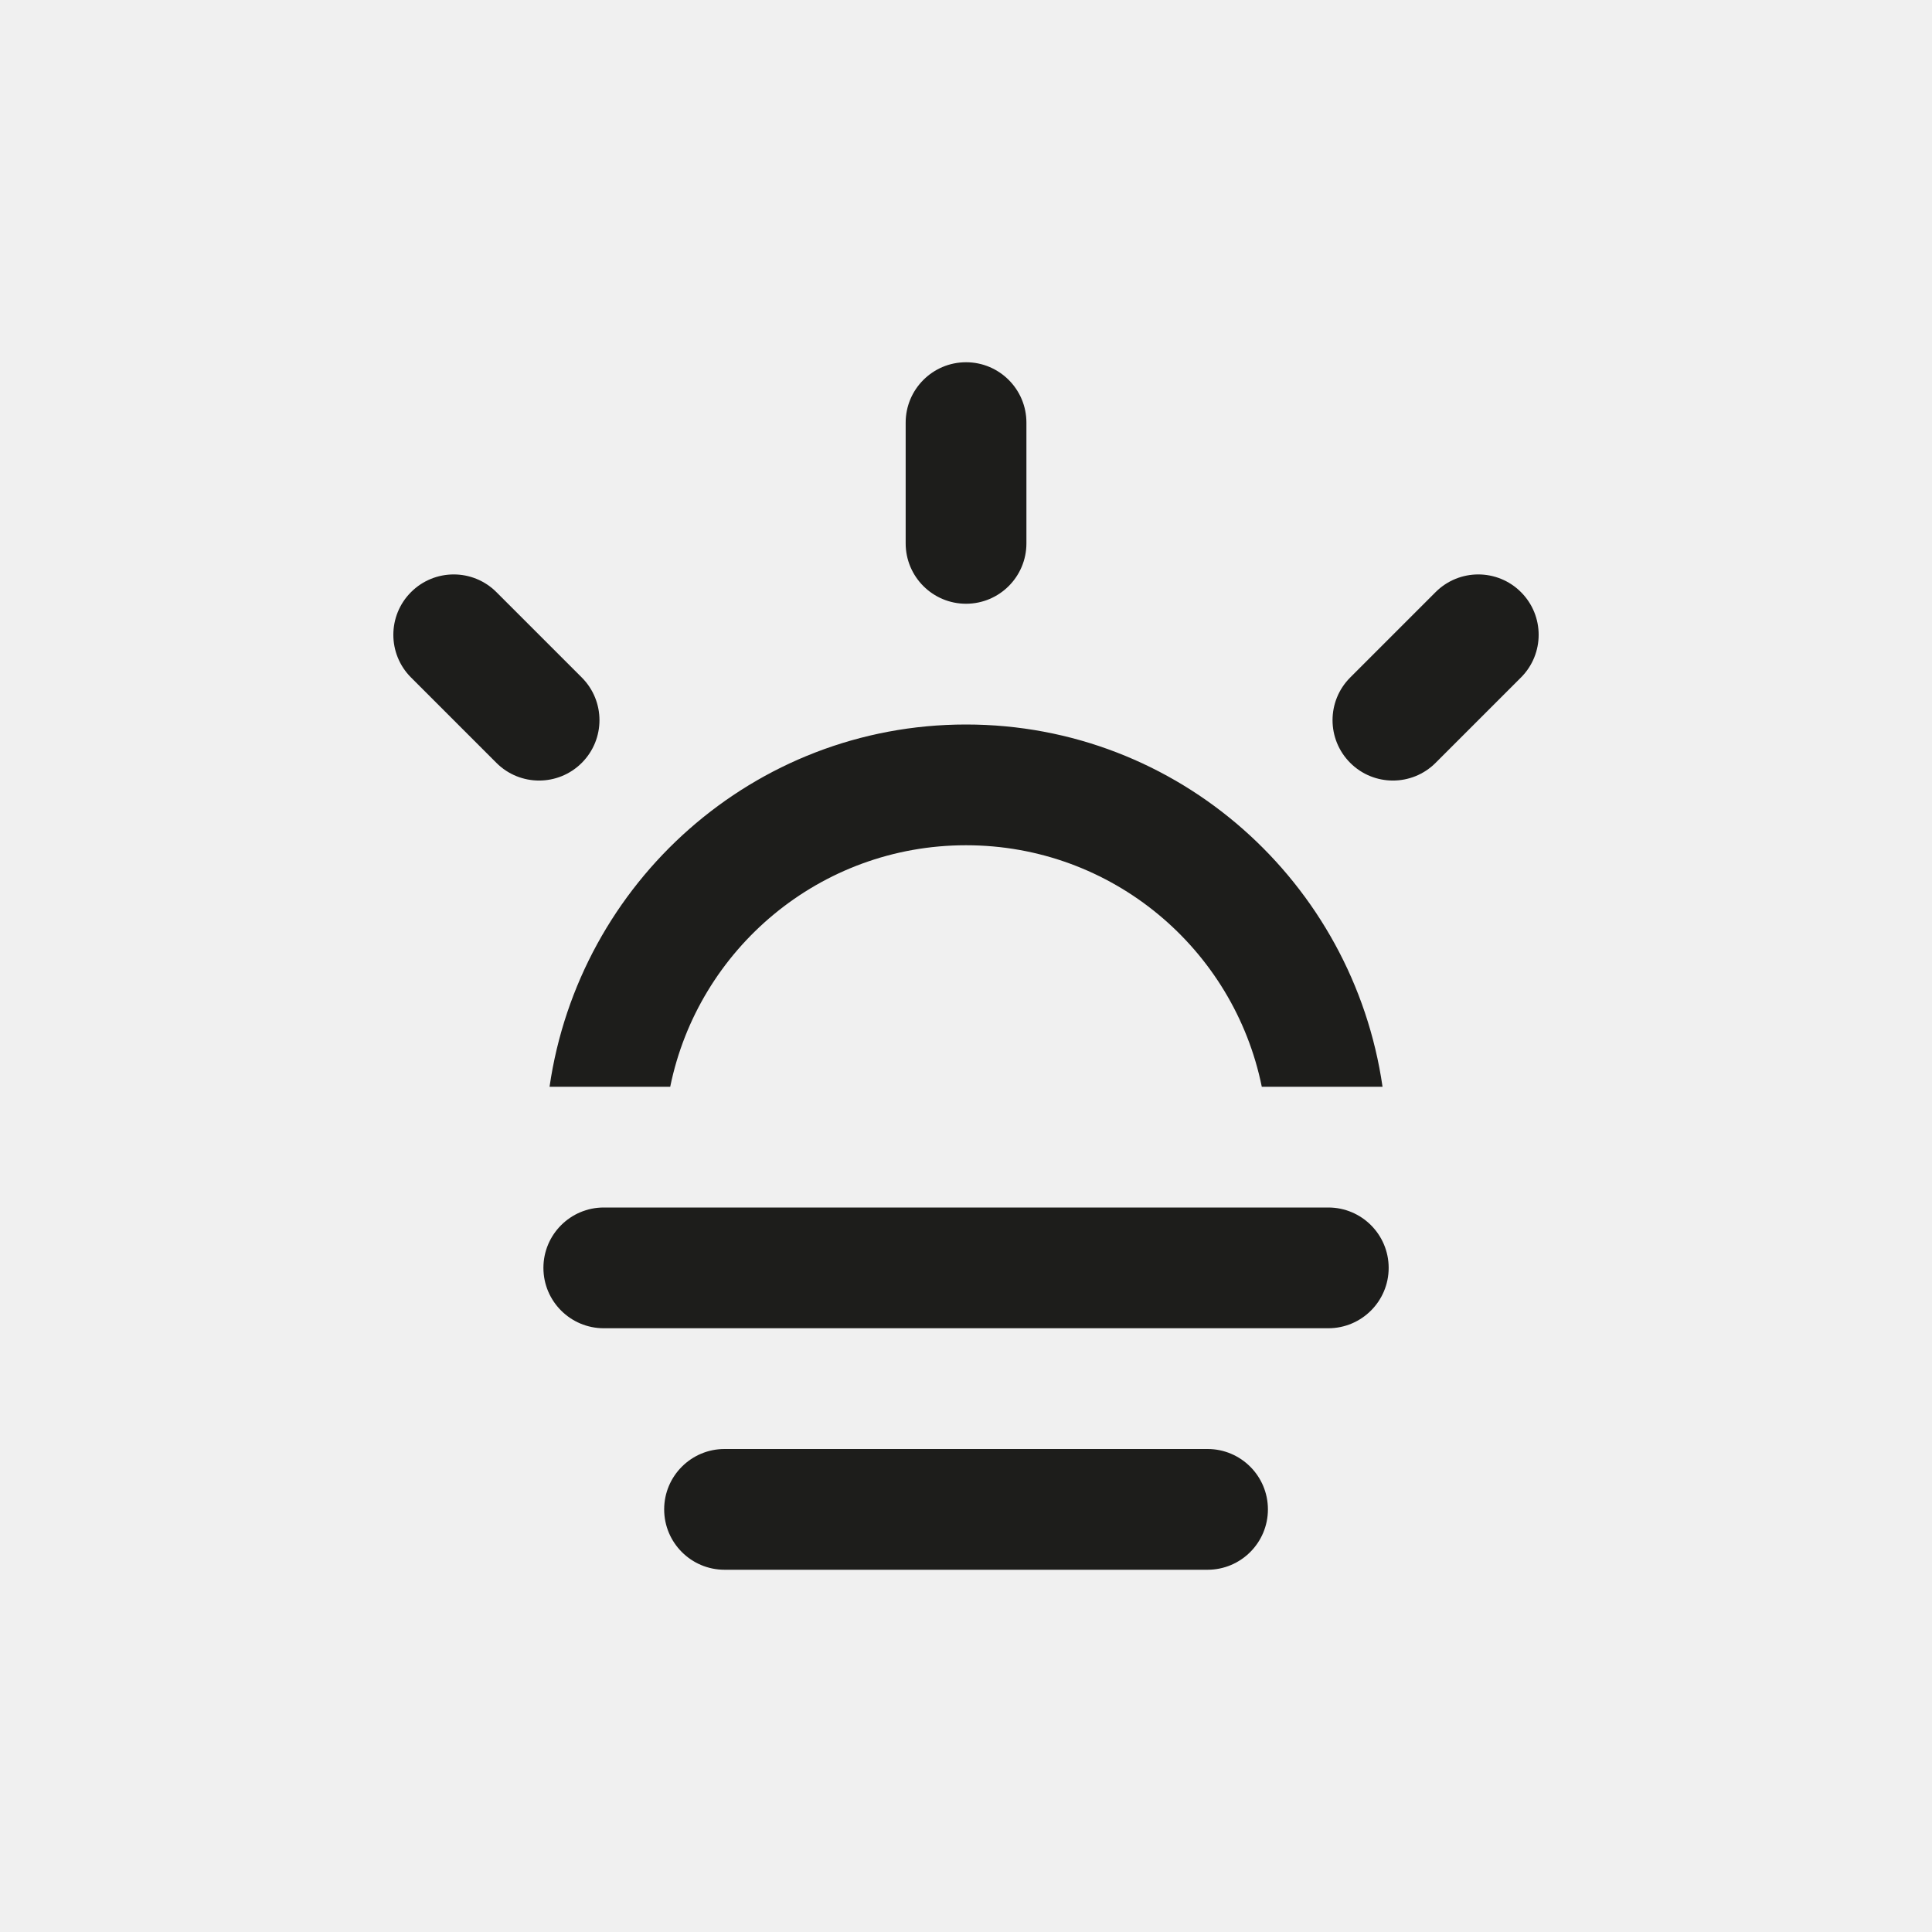
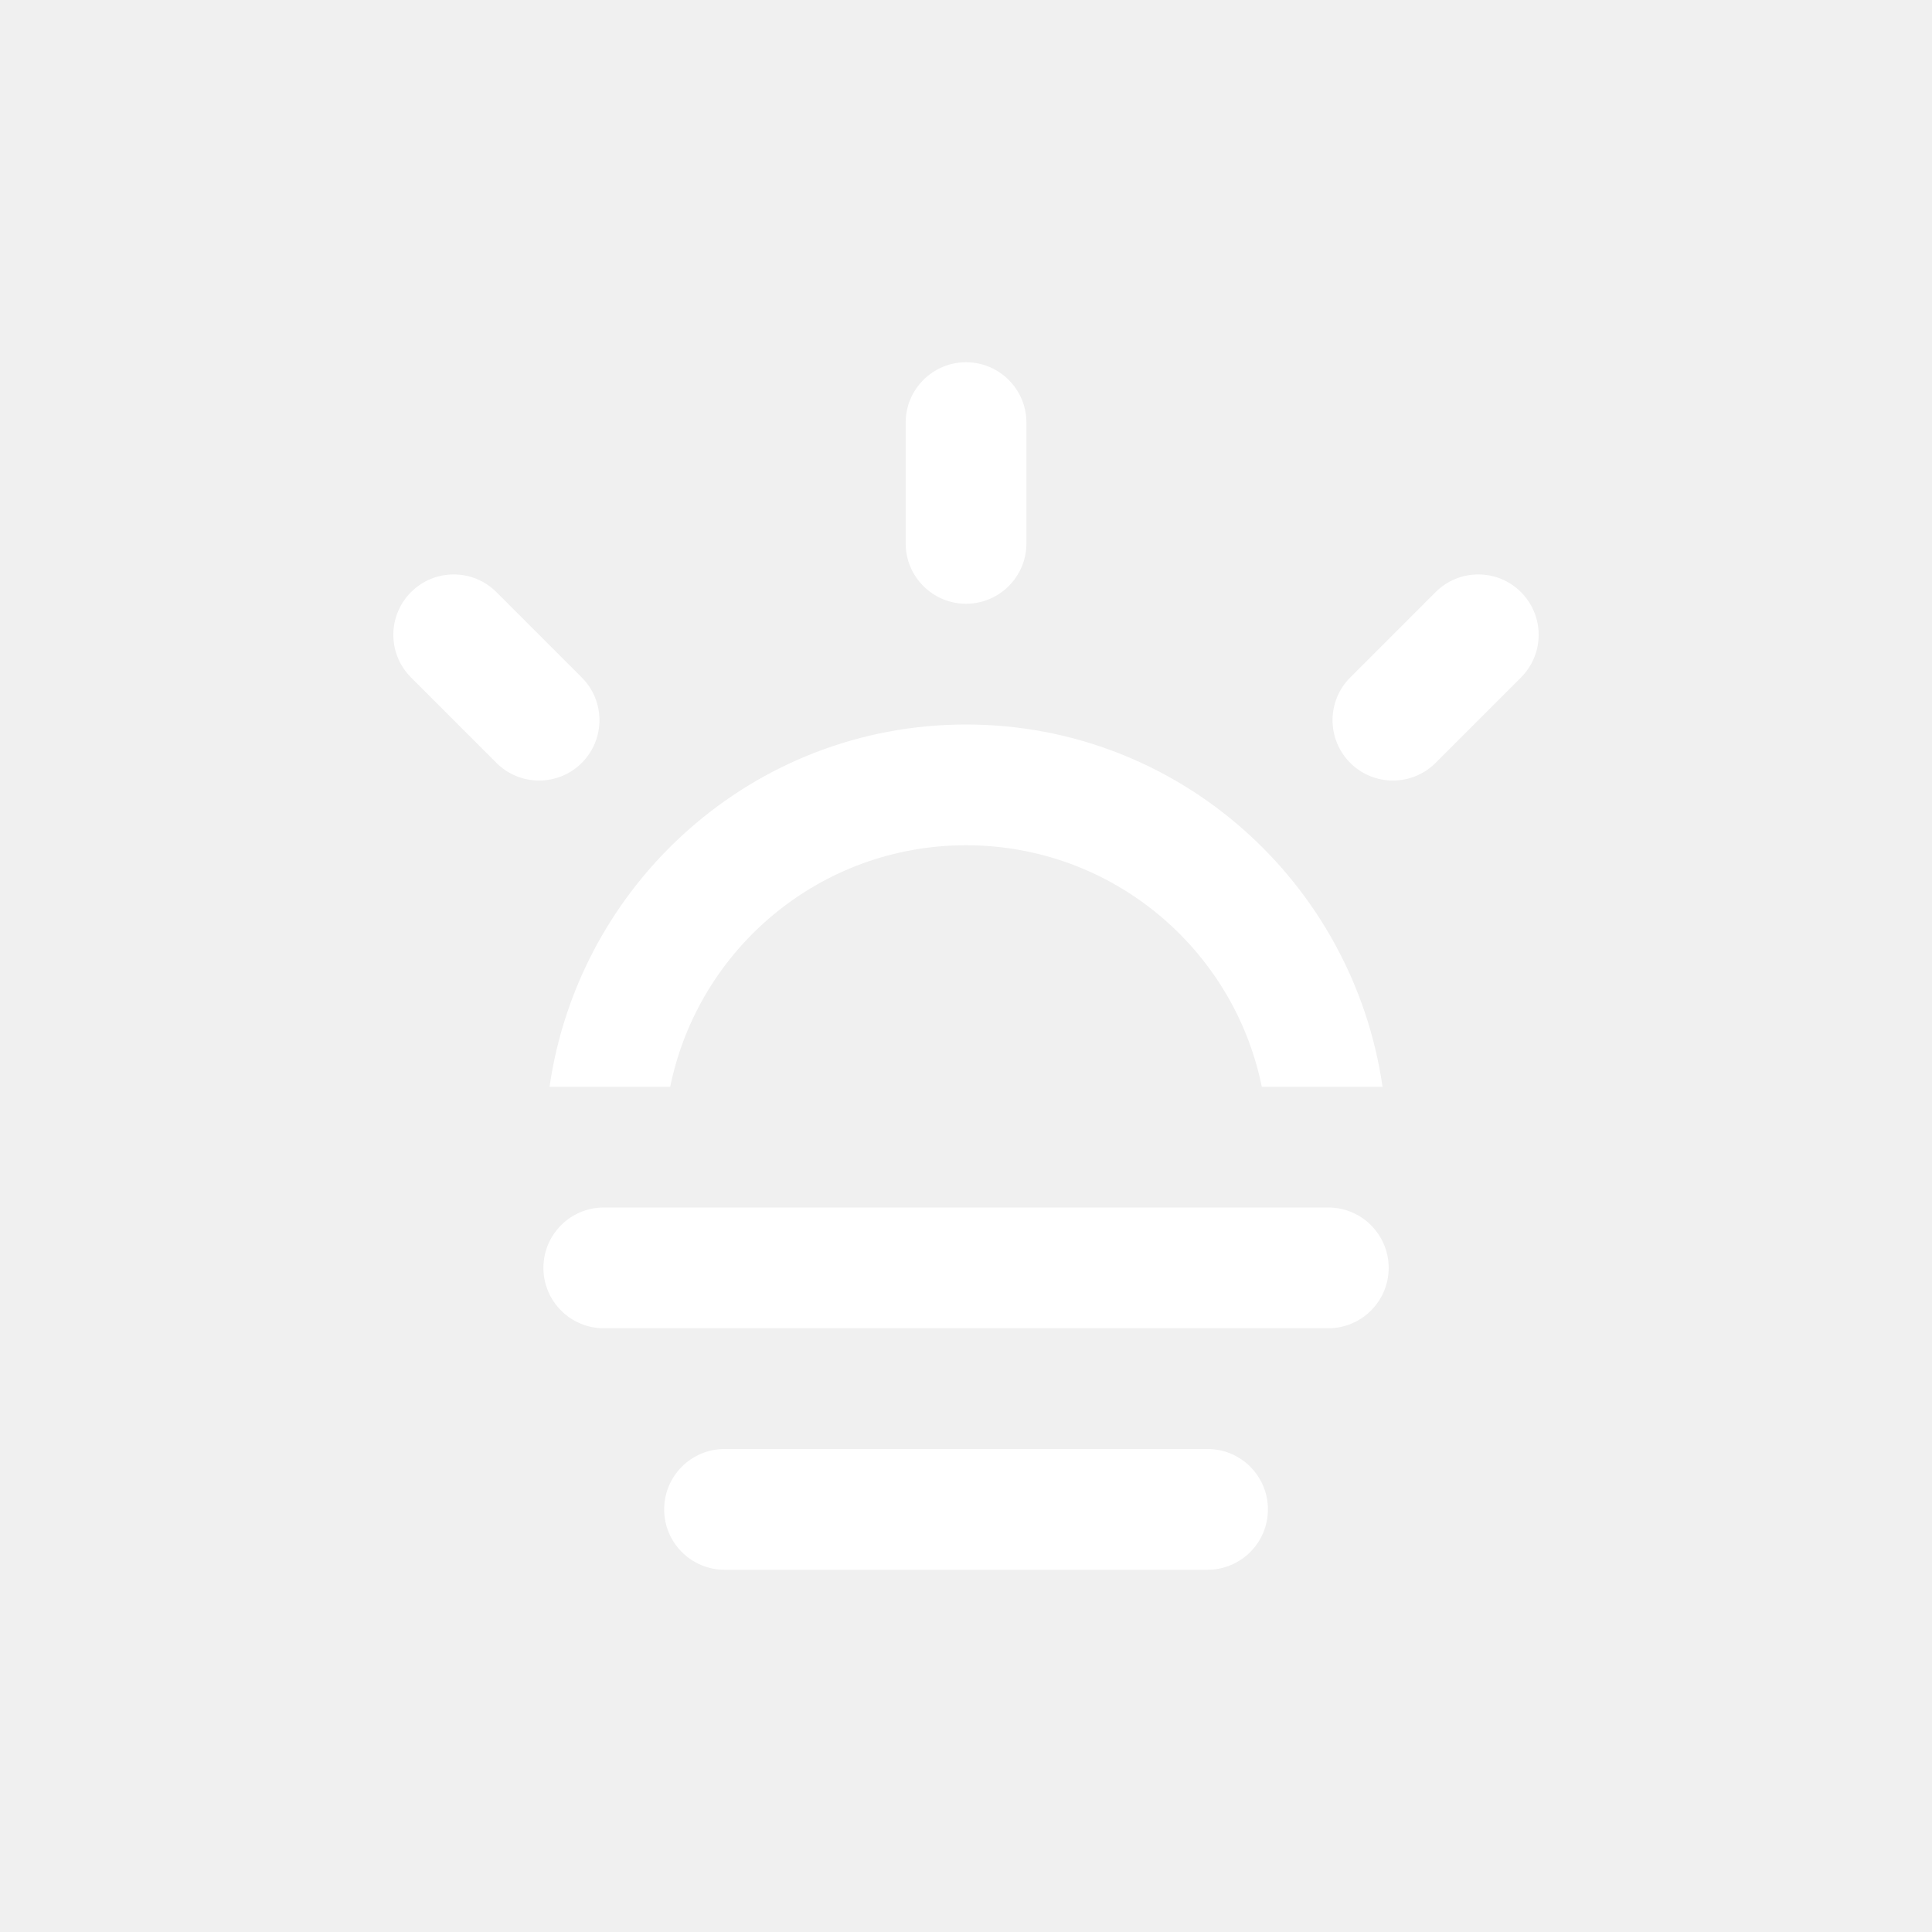
<svg xmlns="http://www.w3.org/2000/svg" version="1.1" id="Layer_1" x="0px" y="0px" width="512px" height="512px" viewBox="0 0 512 512" enable-background="new 0 0 512 512" xml:space="preserve">
  <g id="Grid_1_" display="none">
    <g id="Layer_1_1_" display="inline">
      <g id="Grid">
        <g>
          <rect fill="none" stroke="#A9CCDB" stroke-miterlimit="10" width="512" height="512" />
          <line fill="none" stroke="#A9CCDB" stroke-miterlimit="10" x1="0" y1="480" x2="512" y2="480" />
          <line fill="none" stroke="#A9CCDB" stroke-miterlimit="10" x1="0" y1="448" x2="512" y2="448" />
          <line fill="none" stroke="#A9CCDB" stroke-miterlimit="10" x1="0" y1="416" x2="512" y2="416" />
          <line fill="none" stroke="#A9CCDB" stroke-miterlimit="10" x1="0" y1="384" x2="512" y2="384" />
          <line fill="none" stroke="#A9CCDB" stroke-miterlimit="10" x1="0" y1="352" x2="512" y2="352" />
          <line fill="none" stroke="#A9CCDB" stroke-miterlimit="10" x1="0" y1="320" x2="512" y2="320" />
          <line fill="none" stroke="#A9CCDB" stroke-miterlimit="10" x1="0" y1="288" x2="512" y2="288" />
          <line fill="none" stroke="#A9CCDB" stroke-miterlimit="10" x1="0" y1="256" x2="512" y2="256" />
          <line fill="none" stroke="#A9CCDB" stroke-miterlimit="10" x1="0" y1="224" x2="512" y2="224" />
          <line fill="none" stroke="#A9CCDB" stroke-miterlimit="10" x1="0" y1="192" x2="512" y2="192" />
          <line fill="none" stroke="#A9CCDB" stroke-miterlimit="10" x1="0" y1="160" x2="512" y2="160" />
          <line fill="none" stroke="#A9CCDB" stroke-miterlimit="10" x1="0" y1="128" x2="512" y2="128" />
          <line fill="none" stroke="#A9CCDB" stroke-miterlimit="10" x1="0" y1="96" x2="512" y2="96" />
          <line fill="none" stroke="#A9CCDB" stroke-miterlimit="10" x1="0" y1="64" x2="512" y2="64" />
          <line fill="none" stroke="#A9CCDB" stroke-miterlimit="10" x1="0" y1="32" x2="512" y2="32" />
          <line fill="none" stroke="#A9CCDB" stroke-miterlimit="10" x1="480" y1="0" x2="480" y2="512" />
          <line fill="none" stroke="#A9CCDB" stroke-miterlimit="10" x1="448" y1="0" x2="448" y2="512" />
          <line fill="none" stroke="#A9CCDB" stroke-miterlimit="10" x1="416" y1="0" x2="416" y2="512" />
          <line fill="none" stroke="#A9CCDB" stroke-miterlimit="10" x1="384" y1="0" x2="384" y2="512" />
          <line fill="none" stroke="#A9CCDB" stroke-miterlimit="10" x1="352" y1="0" x2="352" y2="512" />
          <line fill="none" stroke="#A9CCDB" stroke-miterlimit="10" x1="320" y1="0" x2="320" y2="512" />
          <line fill="none" stroke="#A9CCDB" stroke-miterlimit="10" x1="288" y1="0" x2="288" y2="512" />
          <line fill="none" stroke="#A9CCDB" stroke-miterlimit="10" x1="256" y1="0" x2="256" y2="512" />
          <line fill="none" stroke="#A9CCDB" stroke-miterlimit="10" x1="224" y1="0" x2="224" y2="512" />
          <line fill="none" stroke="#A9CCDB" stroke-miterlimit="10" x1="192" y1="0" x2="192" y2="512" />
          <line fill="none" stroke="#A9CCDB" stroke-miterlimit="10" x1="160" y1="0" x2="160" y2="512" />
          <line fill="none" stroke="#A9CCDB" stroke-miterlimit="10" x1="128" y1="0" x2="128" y2="512" />
          <line fill="none" stroke="#A9CCDB" stroke-miterlimit="10" x1="96" y1="0" x2="96" y2="512" />
          <line fill="none" stroke="#A9CCDB" stroke-miterlimit="10" x1="64" y1="0" x2="64" y2="512" />
          <line fill="none" stroke="#A9CCDB" stroke-miterlimit="10" x1="32" y1="0" x2="32" y2="512" />
        </g>
      </g>
    </g>
  </g>
  <g>
    <g>
-       <path fill="#1D1D1B" d="M177.615,288c7.438-36.521,39.688-64,78.396-64c38.709,0,70.958,27.479,78.376,64h32    c-7.834-54.125-54.084-96-110.376-96c-56.271,0-102.541,41.875-110.375,96H177.615z M256.011,160c8.833,0,16-7.167,16-16v-32    c0-8.833-7.167-16-16-16c-8.832,0-16,7.167-16,16v32C240.011,152.833,247.179,160,256.011,160z M403.073,156.917    c-6.249-6.25-16.374-6.25-22.625,0l-22.625,22.625c-6.249,6.25-6.249,16.375,0,22.625c6.251,6.25,16.376,6.25,22.625,0    l22.625-22.625C409.323,173.292,409.323,163.167,403.073,156.917z M154.177,179.542l-22.625-22.625    c-6.249-6.25-16.373-6.25-22.625,0c-6.249,6.25-6.249,16.375,0,22.625l22.625,22.625c6.252,6.25,16.376,6.25,22.625,0    C160.429,195.917,160.429,185.792,154.177,179.542z M352.011,320h-192c-8.832,0-16,7.167-16,16s7.168,16,16,16h192    c8.833,0,16-7.167,16-16S360.844,320,352.011,320z M320.011,384h-128c-8.832,0-16,7.167-16,16s7.168,16,16,16h128    c8.833,0,16-7.167,16-16S328.844,384,320.011,384z" />
+       <path fill="#FFFFFF" d="M177.615,288c7.438-36.521,39.688-64,78.396-64c38.709,0,70.958,27.479,78.376,64h32    c-7.834-54.125-54.084-96-110.376-96c-56.271,0-102.541,41.875-110.375,96H177.615z M256.011,160c8.833,0,16-7.167,16-16v-32    c0-8.833-7.167-16-16-16c-8.832,0-16,7.167-16,16v32C240.011,152.833,247.179,160,256.011,160z M403.073,156.917    c-6.249-6.25-16.374-6.25-22.625,0l-22.625,22.625c-6.249,6.25-6.249,16.375,0,22.625c6.251,6.25,16.376,6.25,22.625,0    l22.625-22.625C409.323,173.292,409.323,163.167,403.073,156.917z M154.177,179.542l-22.625-22.625    c-6.249-6.25-16.373-6.25-22.625,0c-6.249,6.25-6.249,16.375,0,22.625l22.625,22.625c6.252,6.25,16.376,6.25,22.625,0    C160.429,195.917,160.429,185.792,154.177,179.542z M352.011,320h-192c-8.832,0-16,7.167-16,16s7.168,16,16,16h192    c8.833,0,16-7.167,16-16S360.844,320,352.011,320z M320.011,384h-128c-8.832,0-16,7.167-16,16s7.168,16,16,16h128    c8.833,0,16-7.167,16-16S328.844,384,320.011,384z" />
    </g>
  </g>
</svg>
